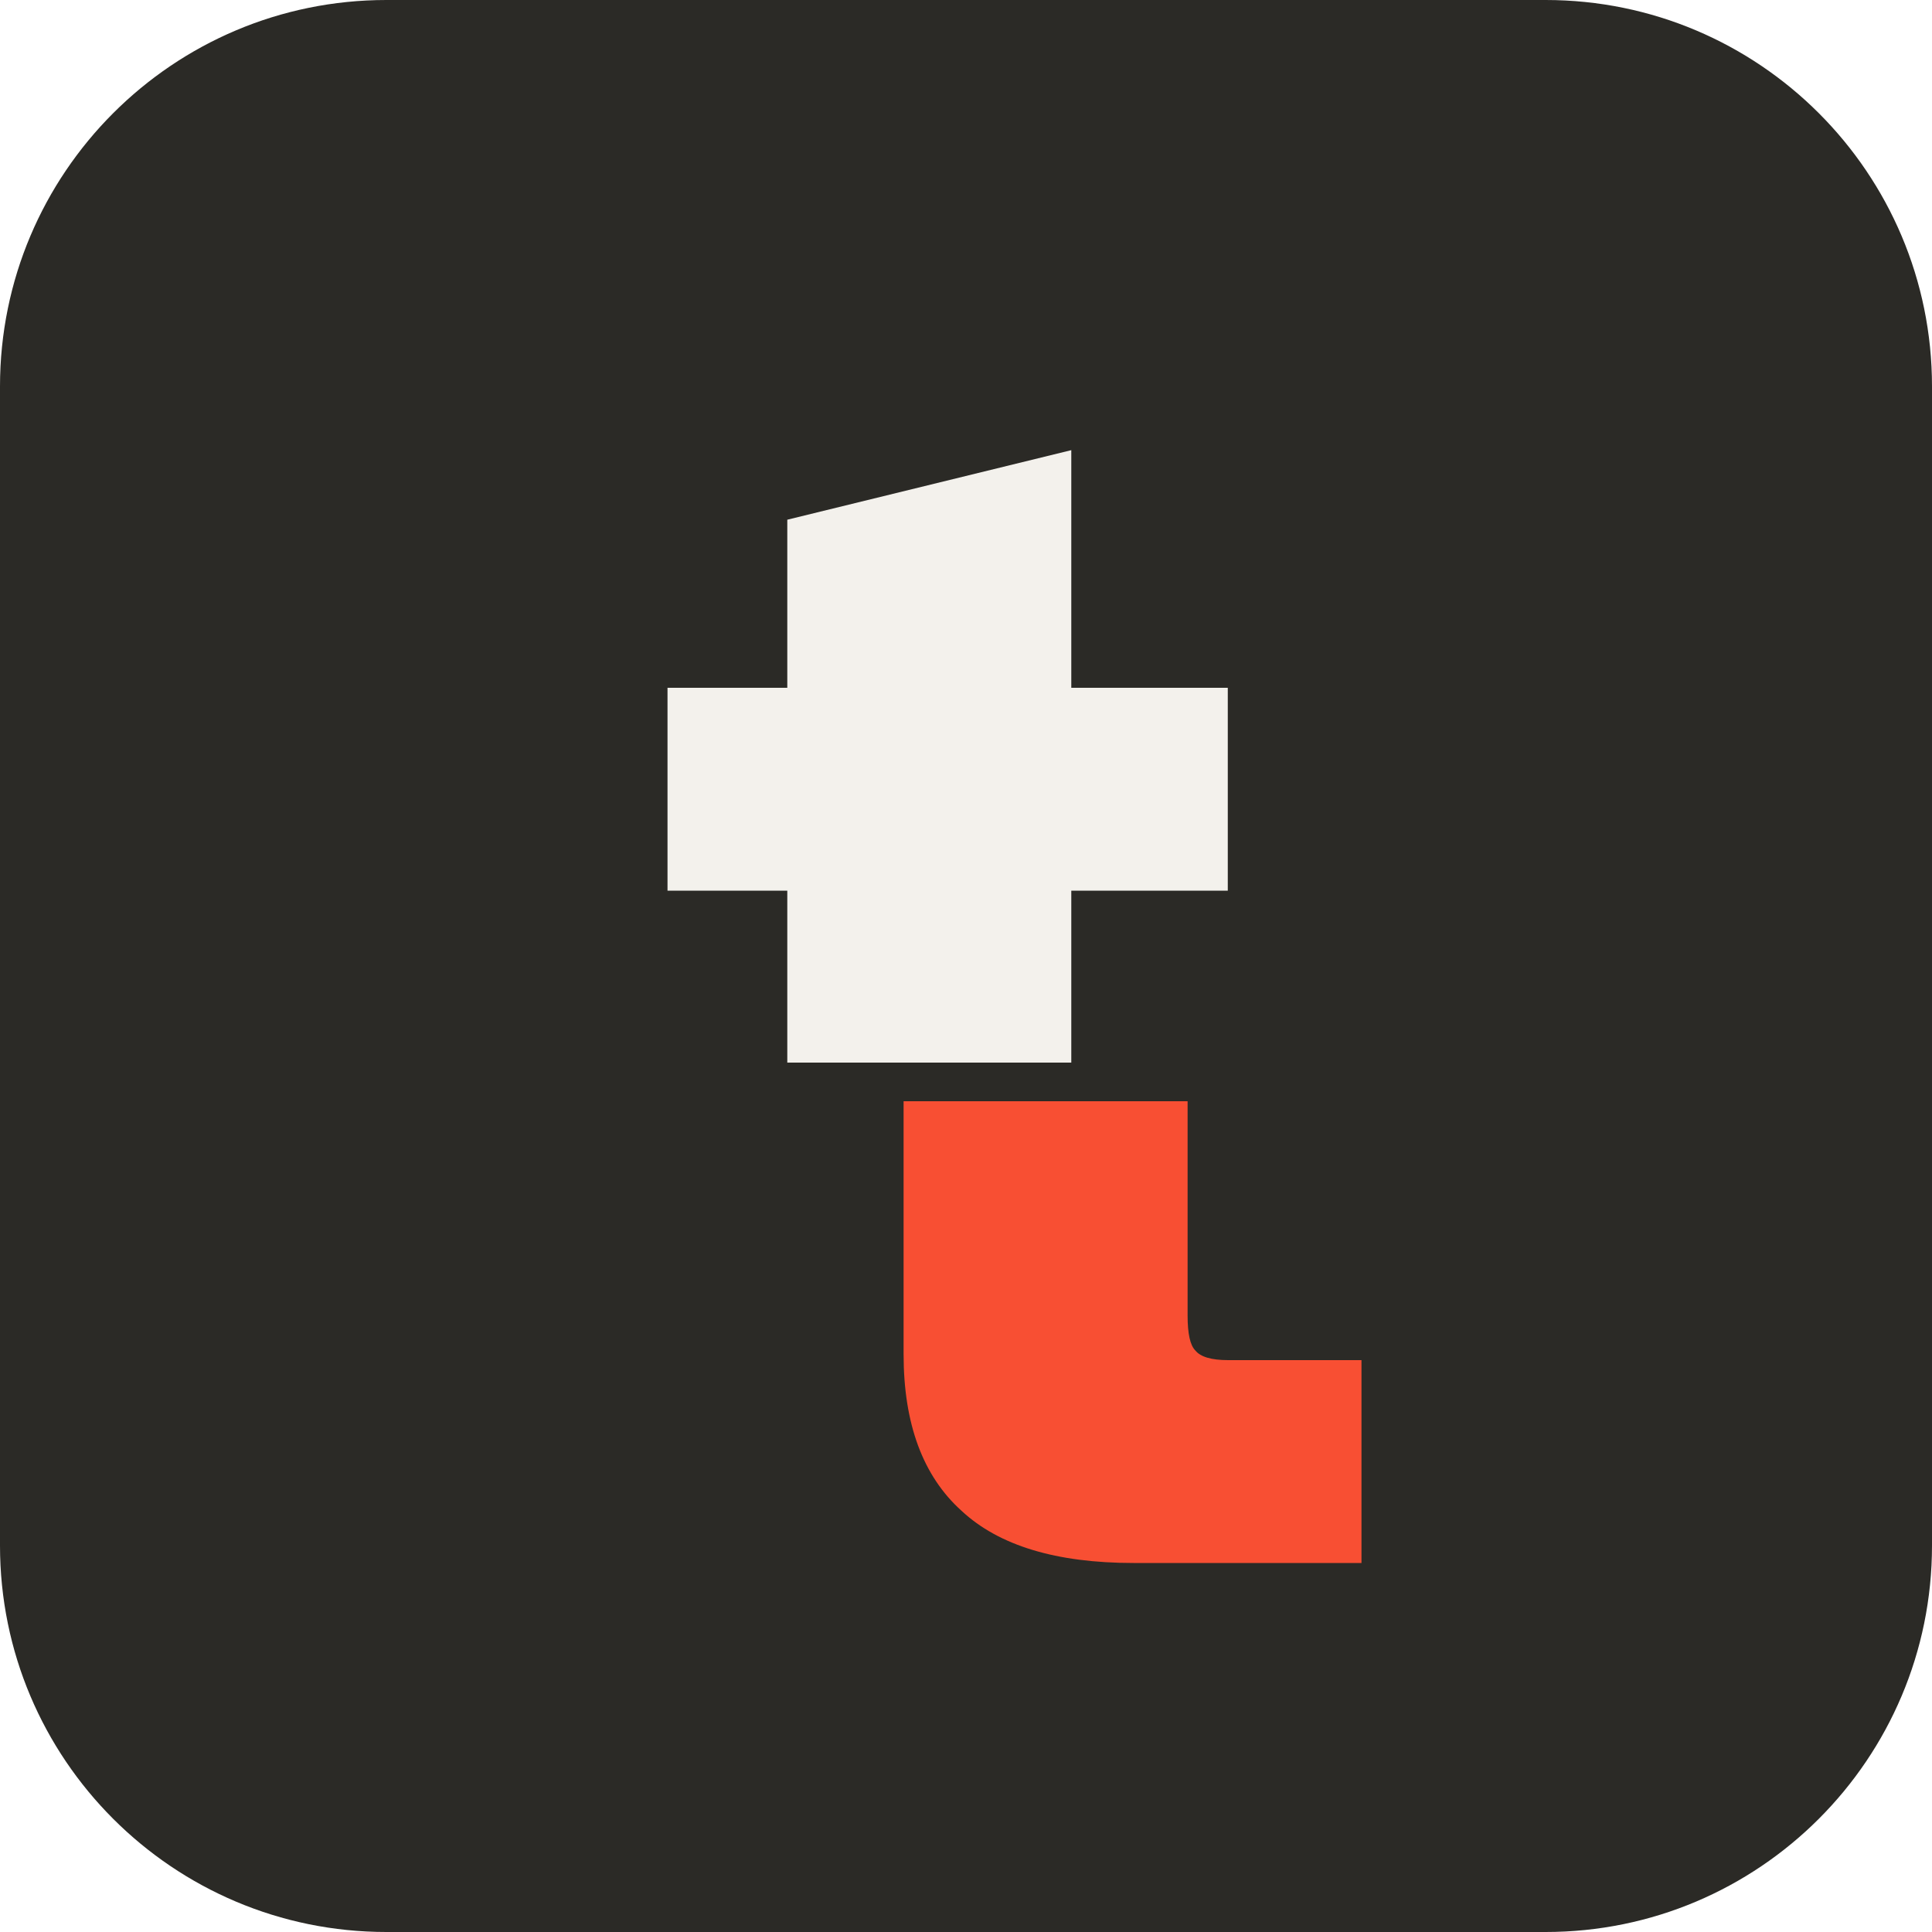
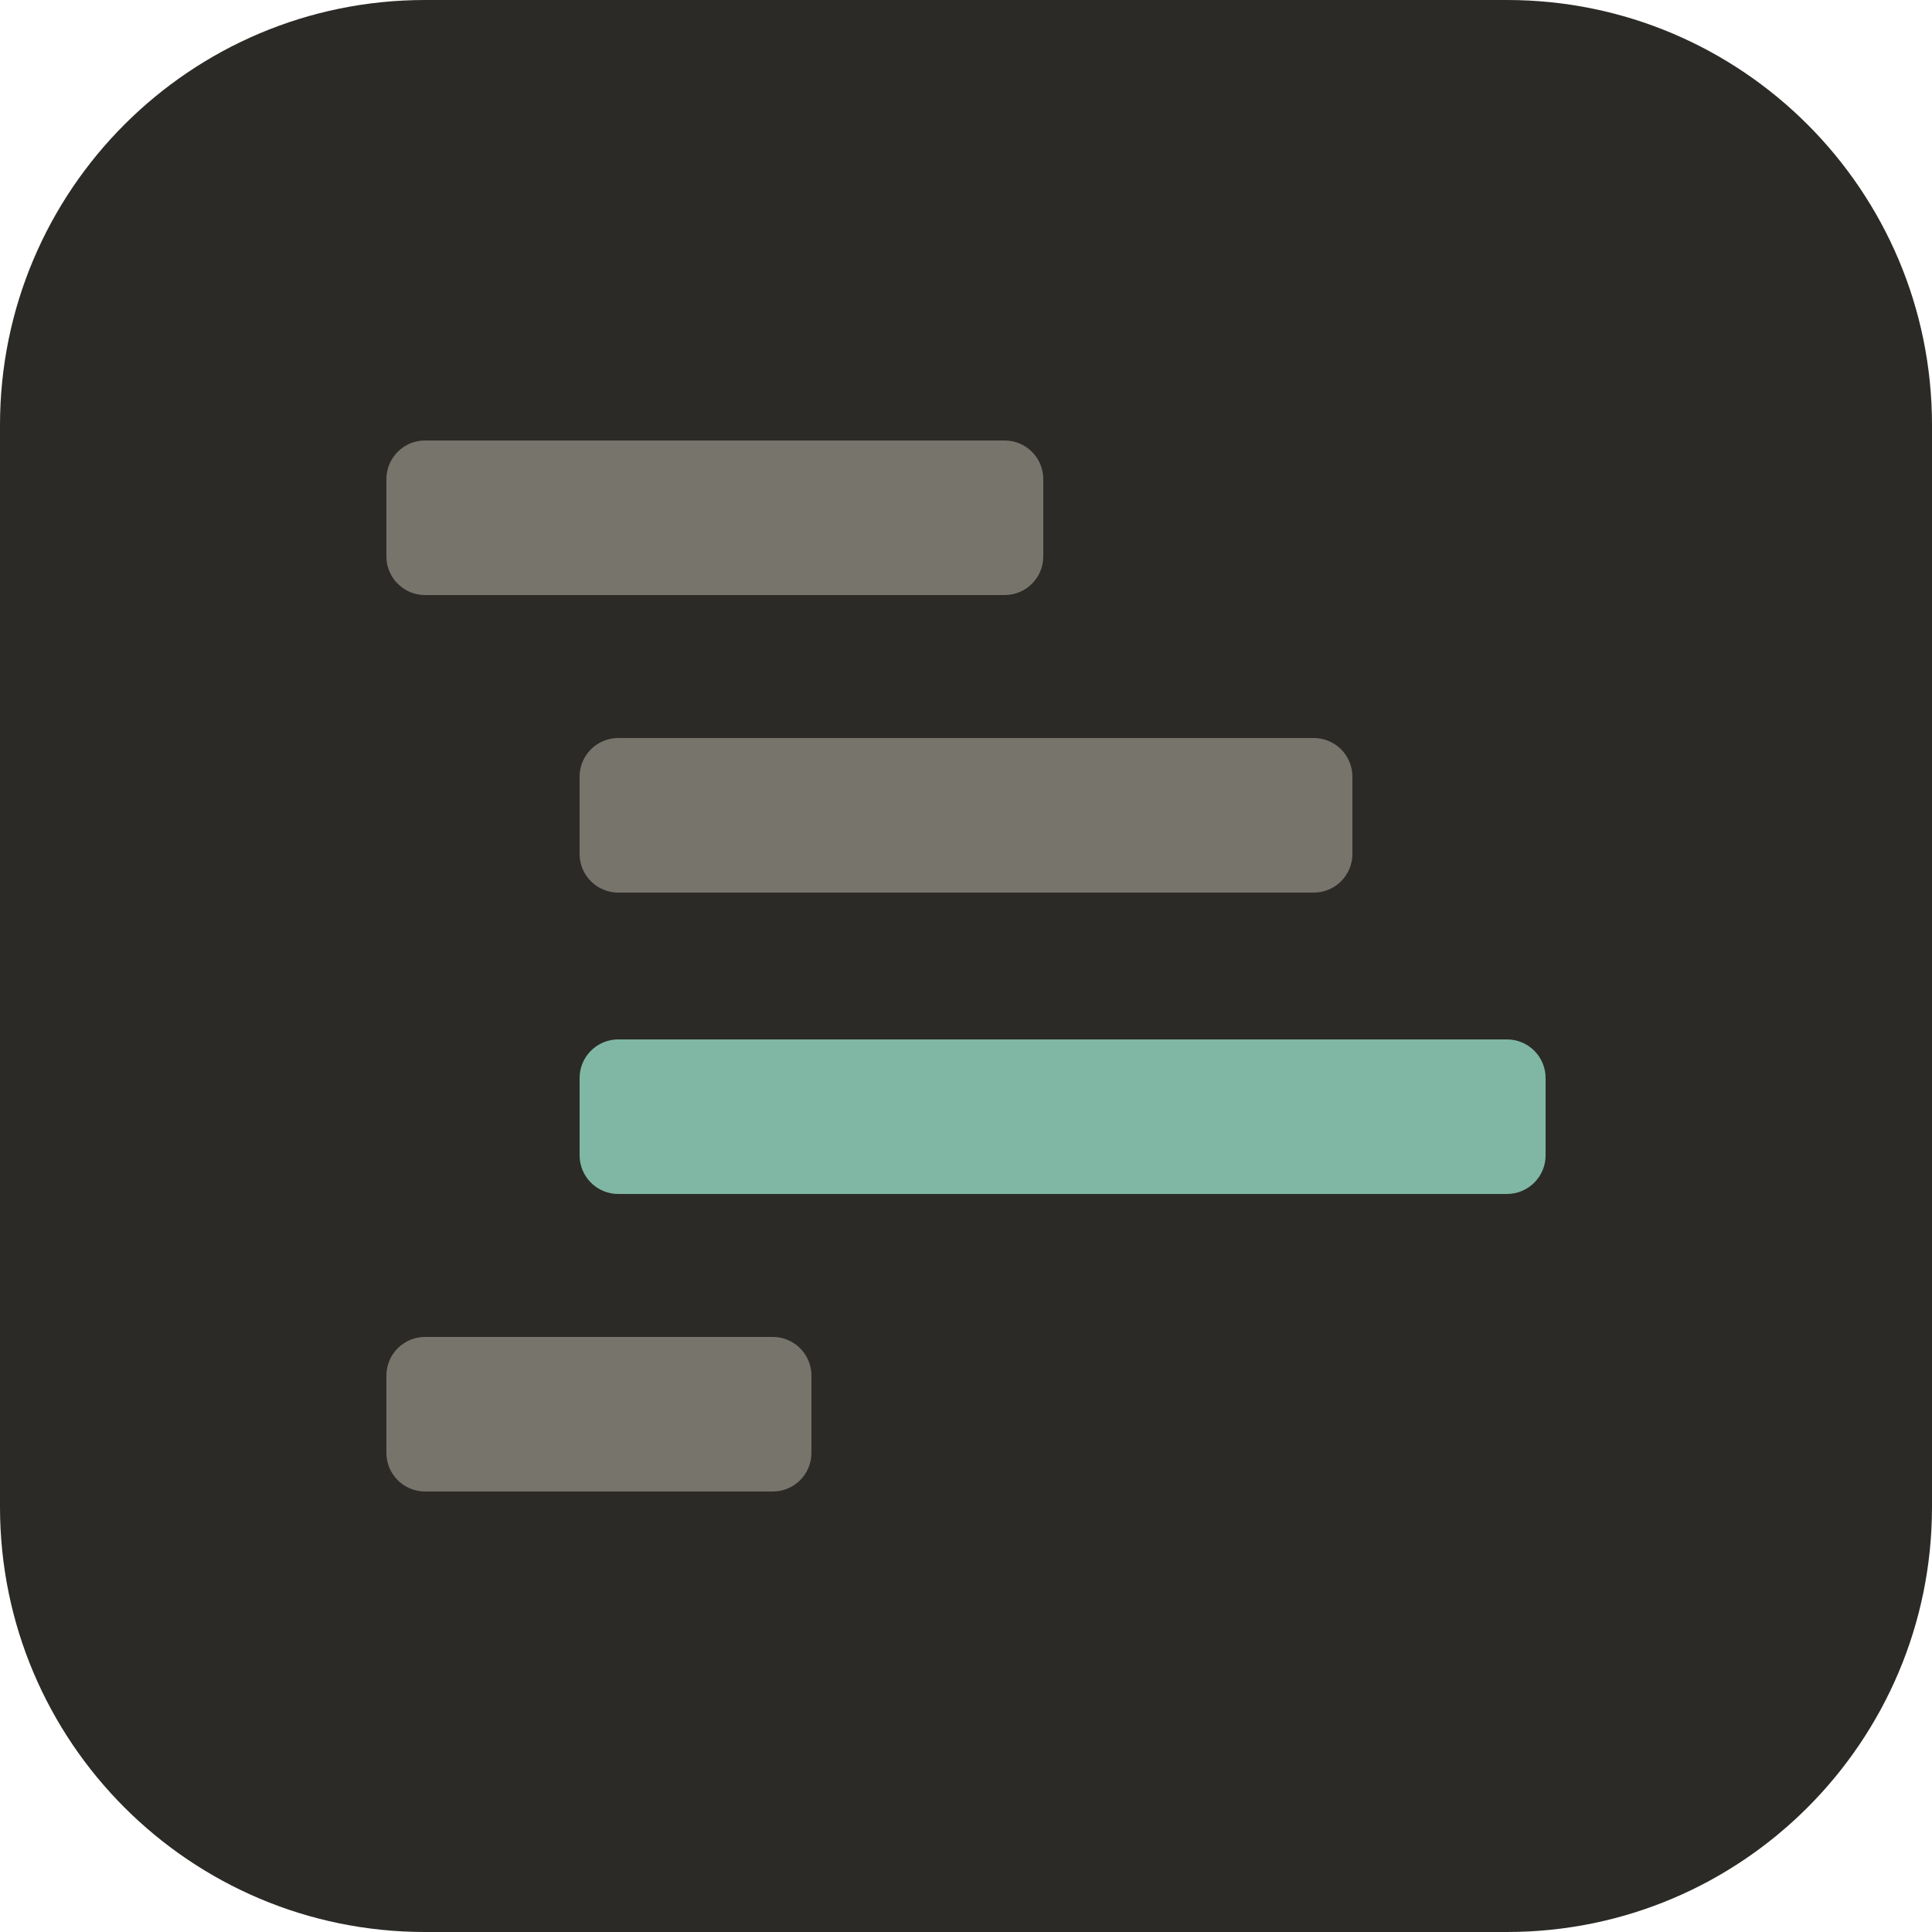
<svg xmlns="http://www.w3.org/2000/svg" viewBox="0 0 100 100" role="img" aria-label="terces">
-   <defs>
-     <clipPath id="sq">
-       <rect width="100" height="100" rx="20" />
-     </clipPath>
-     <clipPath id="it">
-       <rect width="100" height="55" />
-     </clipPath>
-     <clipPath id="ib">
-       <rect y="57" width="100" height="43" />
-     </clipPath>
-   </defs>
-   <g clip-path="url(#sq)">
-     <rect class="tile" width="100" height="100" fill="#2B2A26" />
-     <g clip-path="url(#it)">
-       <path class="ink" fill="#F3F1EC" transform="translate(32.95 7)" d="M19.7 73.9Q13.7 73.9 10.8 71.2Q7.8 68.5 7.8 63.1V39.1H1.6V28.6H7.8V19.9L22.5 16.3V28.6H30.6V39.1H22.5V61.1Q22.5 62.5 22.9 62.9Q23.3 63.4 24.6 63.4H31.5V73.9Z" />
-     </g>
-     <g clip-path="url(#ib)">
-       <g transform="translate(6.02 0)">
-         <path class="coral" fill="#f84f33" transform="translate(32.95 7)" d="M19.7 73.9Q13.7 73.9 10.8 71.2Q7.8 68.5 7.8 63.1V39.1H1.6V28.6H7.8V19.9L22.5 16.3V28.6H30.6V39.1H22.5V61.1Q22.5 62.5 22.9 62.9Q23.3 63.4 24.6 63.4H31.5V73.9Z" />
-       </g>
-     </g>
-   </g>
+   <rect x="0" y="0" width="100" height="100" rx="22" fill="#2B2A26" />
+   <rect x="20" y="22.8" width="34" height="8" rx="2" fill="#77746C" />
+   <rect x="30" y="38.2" width="40" height="8" rx="2" fill="#77746C" />
+   <rect x="30" y="53.8" width="50" height="8" rx="2" fill="#7fb7a4" />
+   <rect x="20" y="69.2" width="22" height="8" rx="2" fill="#77746C" />
</svg>
